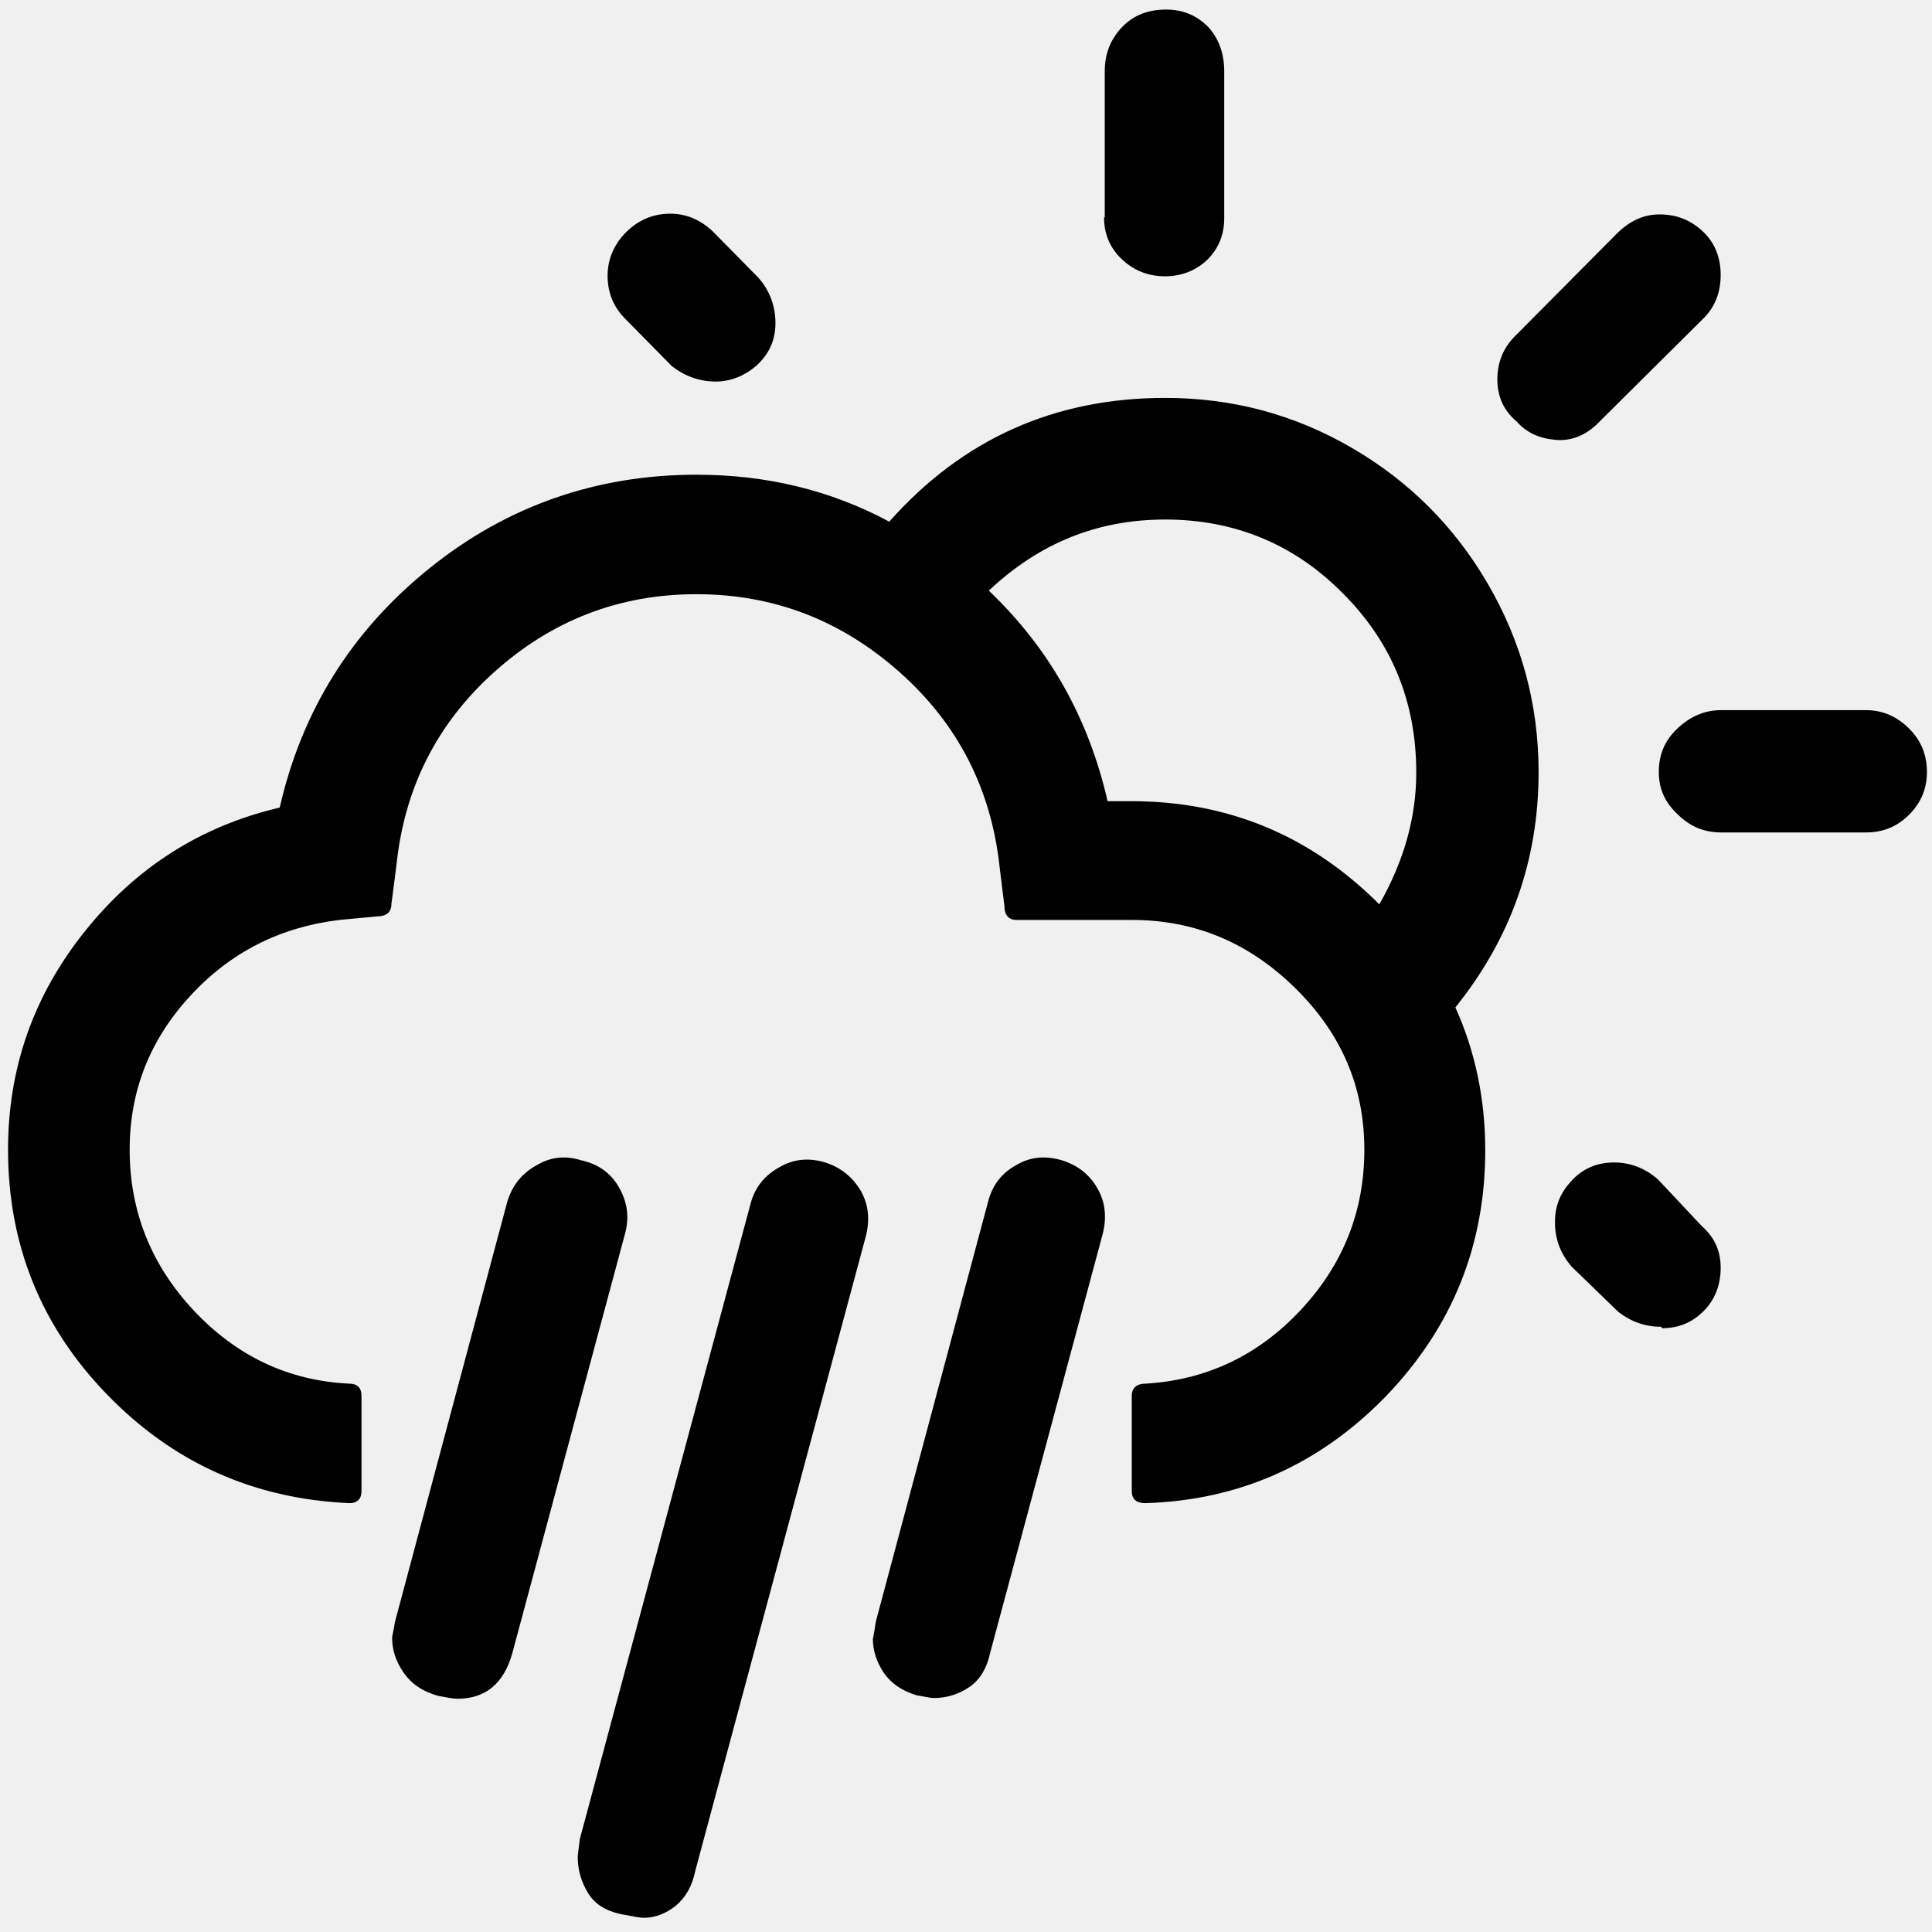
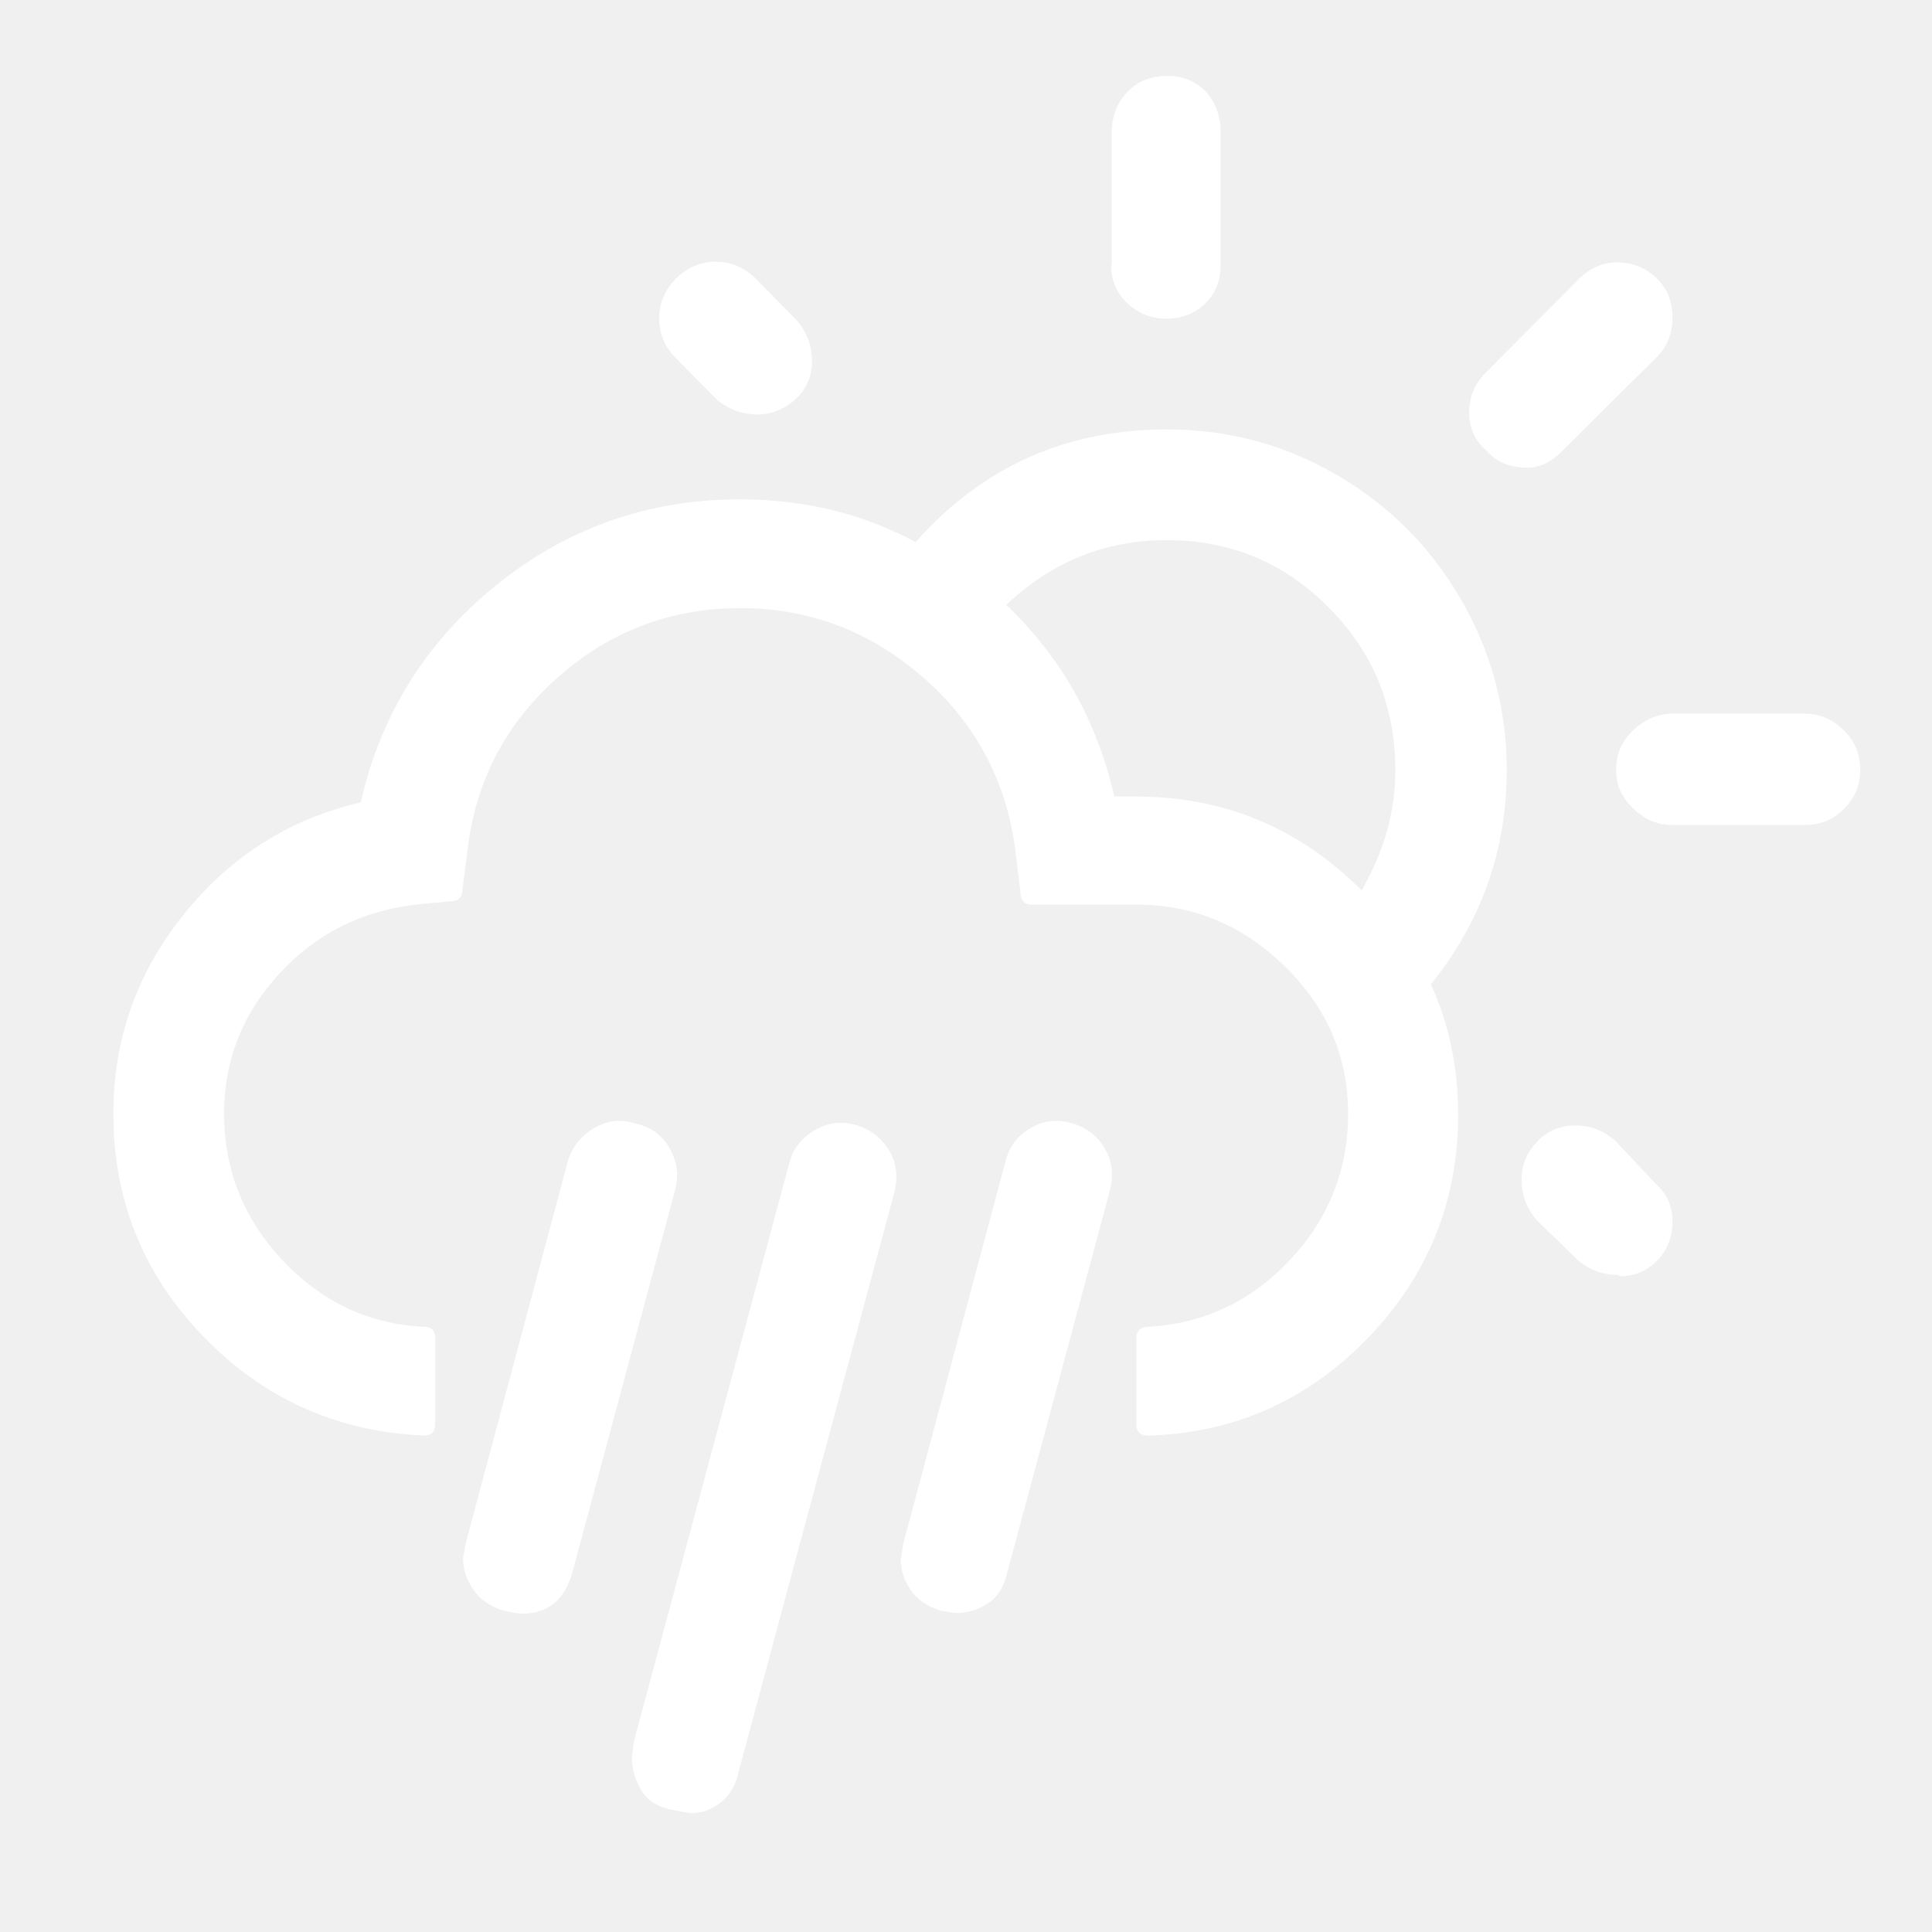
<svg xmlns="http://www.w3.org/2000/svg" width="210mm" height="210mm" viewBox="0 0 744.094 744.094" id="svg2" version="1.1">
  <defs id="defs4" />
  <g id="layer1" transform="translate(0,-308.2677)">
-     <path id="path3337" d="m 3.095,751.054 c 0,36.432 12.6,67.933 38.075,94.23 25.475,26.297 56.428,40.267 93.408,41.91 3.013,0 4.657,-1.644 4.657,-4.657 l 0,-36.706 c 0,-3.013 -1.644,-4.657 -4.657,-4.657 -23.557,-1.096 -43.554,-10.683 -59.989,-28.214 -16.435,-17.531 -24.653,-38.349 -24.653,-61.907 0,-22.462 7.67,-42.184 23.283,-59.167 15.614,-16.983 34.788,-26.571 57.524,-29.31 l 14.518,-1.37 c 3.561,0 5.478,-1.644 5.478,-4.657 l 1.917,-14.792 c 3.013,-29.584 15.34,-54.511 37.527,-74.507 22.188,-19.996 48.21,-30.132 78.068,-30.132 29.858,0 55.88,10.135 78.342,30.132 22.462,19.996 35.062,44.923 38.349,74.507 l 1.917,15.614 c 0,3.287 1.644,5.205 4.657,5.205 l 44.376,0 c 24.379,0 45.197,8.766 63.002,26.297 17.805,17.531 26.571,38.075 26.571,62.181 0,23.831 -8.218,44.376 -24.653,61.907 -16.435,17.531 -36.432,26.844 -59.715,28.214 -3.287,0 -5.205,1.644 -5.205,4.657 l 0,36.706 c 0,3.013 1.644,4.657 5.205,4.657 36.432,-1.096 67.385,-15.066 92.86,-41.362 25.475,-26.571 38.075,-58.072 38.075,-94.504 0,-19.722 -3.835,-38.075 -11.505,-55.059 21.366,-26.571 32.049,-56.702 32.049,-90.669 0,-26.023 -6.574,-50.128 -19.449,-72.316 -12.874,-22.188 -30.405,-39.719 -52.593,-52.593 -22.188,-12.874 -46.019,-19.175 -71.768,-19.175 -42.732,0 -78.068,15.888 -106.282,47.663 -22.462,-12.053 -47.115,-18.079 -74.233,-18.079 -38.623,0 -73.137,12.053 -102.995,36.158 -29.858,24.105 -49.032,54.785 -57.524,92.038 -30.405,7.122 -55.333,23.01 -75.055,47.663 -19.722,24.653 -29.584,52.593 -29.584,84.094 z M 151.014,938.965 c 0,4.657 1.37,9.039 4.383,13.422 3.013,4.383 7.396,7.396 13.422,9.039 3.013,0.548 5.478,1.096 7.396,1.096 10.683,0 17.805,-5.752 21.092,-17.531 l 43.28,-161.067 c 1.917,-6.574 1.096,-12.6 -2.191,-18.353 -3.287,-5.752 -8.218,-9.039 -14.518,-10.409 -6.026,-1.917 -11.779,-1.37 -17.257,1.917 -5.478,3.013 -9.313,7.67 -11.231,13.97 l -43.28,161.889 c -0.548,3.561 -1.096,5.478 -1.096,6.026 z m 71.494,84.368 c 0,5.205 1.37,9.861 4.109,14.244 2.739,4.383 7.396,7.122 14.244,8.218 3.013,0.548 5.478,1.096 7.122,1.096 4.383,0 8.492,-1.644 12.327,-4.657 3.835,-3.287 6.3,-7.67 7.396,-13.148 l 65.742,-244.613 c 1.644,-6.3 1.096,-12.327 -1.917,-17.531 -3.013,-5.205 -7.67,-9.039 -13.696,-10.957 -6.3,-1.917 -12.327,-1.37 -17.805,1.917 -5.478,3.013 -9.313,7.67 -10.957,13.97 l -65.742,244.613 c -0.548,4.109 -0.822,6.574 -0.822,6.848 z m 11.505,-608.931 c 0,6.574 2.191,12.053 6.848,16.709 l 17.805,18.079 c 5.205,4.109 10.957,6.026 16.983,6.026 5.752,0 11.231,-2.191 15.888,-6.3 4.657,-4.383 7.122,-9.587 7.122,-16.161 0,-6.574 -2.191,-12.6 -6.574,-17.531 l -17.531,-17.805 c -4.931,-4.657 -10.409,-6.848 -16.435,-6.848 -6.574,0 -12.327,2.465 -16.983,7.122 -4.657,4.657 -7.122,10.409 -7.122,16.709 z m 102.173,525.111 c 0,4.383 1.37,8.766 4.109,12.874 2.739,4.109 7.122,7.122 12.6,8.766 3.013,0.548 5.478,1.096 6.848,1.096 4.657,0 9.313,-1.37 13.422,-4.109 4.109,-2.739 6.848,-7.122 8.218,-13.422 L 424.663,783.651 c 1.644,-6.3 1.096,-12.327 -1.917,-17.531 -3.013,-5.478 -7.67,-9.039 -13.696,-10.957 -6.574,-1.917 -12.327,-1.37 -17.805,1.917 -5.478,3.013 -9.039,7.67 -10.683,13.97 l -43.28,161.889 c -0.548,4.109 -1.096,6.3 -1.096,6.574 z m 44.649,-403.763 c 19.449,-18.353 41.91,-27.392 67.933,-27.392 26.844,0 49.854,9.587 68.481,28.488 18.901,18.901 28.214,41.91 28.214,69.029 0,16.983 -4.657,33.966 -14.244,50.676 -26.571,-26.571 -58.346,-39.719 -95.599,-39.719 l -9.039,0 c -7.396,-32.323 -22.736,-59.167 -45.745,-81.081 z M 425.211,391.941 c 0,6.3 2.191,11.779 6.848,16.161 4.657,4.383 10.135,6.574 16.709,6.574 6.3,0 11.779,-2.191 16.161,-6.3 4.383,-4.383 6.574,-9.587 6.574,-16.161 l 0,-56.428 c 0,-7.122 -2.191,-12.874 -6.3,-17.257 -4.383,-4.383 -9.587,-6.574 -16.161,-6.574 -6.848,0 -12.6,2.191 -16.983,6.848 -4.383,4.657 -6.574,10.135 -6.574,16.983 l 0,56.154 z m 151.48,62.454 c 0,6.574 2.465,12.053 7.396,16.161 3.835,4.383 8.766,6.574 15.066,7.122 6.3,0.548 12.053,-1.917 16.983,-7.122 l 39.445,-39.171 c 4.931,-4.657 7.122,-10.409 7.122,-17.257 0,-6.574 -2.191,-12.327 -6.848,-16.709 -4.657,-4.383 -10.135,-6.574 -16.709,-6.574 -5.752,0 -10.957,2.191 -15.888,6.848 l -39.171,39.445 c -4.931,4.657 -7.396,10.409 -7.396,17.257 z m 22.188,324.599 c 0,6.574 2.191,12.327 6.574,17.257 l 17.805,17.257 c 4.931,3.835 10.409,5.752 16.435,5.752 l 0.548,0.548 c 6.3,0 11.505,-2.191 15.888,-6.574 4.383,-4.383 6.574,-10.135 6.574,-16.709 0,-6.574 -2.465,-11.779 -7.122,-15.888 l -16.983,-18.079 c -4.931,-4.383 -10.683,-6.574 -16.983,-6.574 -6.3,0 -11.779,2.191 -16.161,6.848 -4.383,4.657 -6.574,9.587 -6.574,16.161 z m 39.993,-173.393 c 0,6.574 2.465,11.779 7.122,16.161 4.931,4.931 10.409,7.122 16.983,7.122 l 55.606,0 c 6.574,0 12.053,-2.191 16.709,-6.848 4.657,-4.657 6.848,-10.135 6.848,-16.435 0,-6.574 -2.191,-12.053 -6.848,-16.709 -4.657,-4.657 -10.135,-7.122 -16.709,-7.122 l -55.606,0 c -6.574,0 -12.053,2.465 -16.983,7.122 -4.931,4.657 -7.122,10.135 -7.122,16.709 z" style="fill:#000000" />
+     <path id="path3337" d="m 43.666,737.232 c 0,33.166 11.471,61.843 34.662,85.782 23.191,23.939 51.369,36.657 85.033,38.153 2.743,0 4.239,-1.496 4.239,-4.239 l 0,-33.415 c 0,-2.743 -1.496,-4.239 -4.239,-4.239 -21.445,-0.997 -39.649,-9.725 -54.611,-25.685 -14.962,-15.959 -22.443,-34.911 -22.443,-56.356 0,-20.448 6.982,-38.402 21.196,-53.863 14.214,-15.461 31.669,-24.188 52.367,-26.682 l 13.216,-1.247 c 3.242,0 4.987,-1.496 4.987,-4.239 l 1.746,-13.466 c 2.743,-26.931 13.964,-49.624 34.163,-67.827 20.199,-18.204 43.888,-27.43 71.069,-27.43 27.181,0 50.87,9.227 71.318,27.43 20.448,18.204 31.919,40.896 34.911,67.827 l 1.746,14.214 c 0,2.992 1.496,4.738 4.239,4.738 l 40.397,0 c 22.193,0 41.145,7.98 57.354,23.939 16.209,15.959 24.188,34.662 24.188,56.606 0,21.695 -7.481,40.397 -22.443,56.356 -14.962,15.959 -33.166,24.438 -54.362,25.685 -2.992,0 -4.738,1.496 -4.738,4.239 l 0,33.415 c 0,2.743 1.496,4.239 4.738,4.239 33.166,-0.997 61.344,-13.715 84.535,-37.654 23.191,-24.188 34.662,-52.865 34.662,-86.031 0,-17.954 -3.491,-34.662 -10.473,-50.122 19.45,-24.188 29.176,-51.619 29.176,-82.54 0,-23.69 -5.985,-45.634 -17.705,-65.832 -11.72,-20.199 -27.68,-36.158 -47.878,-47.878 -20.199,-11.72 -41.893,-17.456 -65.334,-17.456 -38.901,0 -71.069,14.463 -96.754,43.389 -20.448,-10.972 -42.891,-16.458 -67.578,-16.458 -35.16,0 -66.58,10.972 -93.761,32.916 -27.181,21.944 -44.636,49.873 -52.367,83.787 -27.68,6.483 -50.372,20.947 -68.326,43.389 -17.954,22.443 -26.931,47.878 -26.931,76.555 z M 178.323,908.296 c 0,4.239 1.247,8.229 3.99,12.219 2.743,3.99 6.733,6.733 12.219,8.229 2.743,0.499 4.987,0.997 6.733,0.997 9.725,0 16.209,-5.237 19.201,-15.959 l 39.4,-146.627 c 1.746,-5.985 0.997,-11.471 -1.995,-16.707 -2.992,-5.237 -7.481,-8.229 -13.216,-9.476 -5.486,-1.746 -10.723,-1.247 -15.71,1.746 -4.987,2.743 -8.478,6.982 -10.224,12.718 L 179.321,902.81 c -0.499,3.242 -0.997,4.987 -0.997,5.486 z m 65.084,76.804 c 0,4.738 1.247,8.977 3.74,12.967 2.494,3.99 6.733,6.483 12.967,7.481 2.743,0.499 4.987,0.997 6.484,0.997 3.99,0 7.73,-1.496 11.221,-4.239 3.491,-2.992 5.735,-6.982 6.733,-11.97 l 59.848,-222.683 c 1.496,-5.735 0.997,-11.221 -1.746,-15.959 -2.743,-4.738 -6.982,-8.229 -12.468,-9.975 -5.735,-1.746 -11.221,-1.247 -16.209,1.746 -4.987,2.743 -8.478,6.982 -9.975,12.718 L 244.155,978.866 c -0.499,3.741 -0.748,5.985 -0.748,6.234 z m 10.473,-554.338 c 0,5.985 1.995,10.972 6.234,15.211 l 16.209,16.458 c 4.738,3.74 9.975,5.486 15.461,5.486 5.237,0 10.224,-1.995 14.463,-5.735 4.239,-3.99 6.483,-8.728 6.483,-14.713 0,-5.985 -1.995,-11.471 -5.985,-15.959 l -15.959,-16.209 c -4.489,-4.239 -9.476,-6.234 -14.962,-6.234 -5.985,0 -11.221,2.244 -15.461,6.483 -4.239,4.239 -6.483,9.476 -6.483,15.211 z m 93.013,478.033 c 0,3.99 1.247,7.98 3.74,11.72 2.494,3.74 6.483,6.483 11.471,7.98 2.743,0.499 4.987,0.997 6.234,0.997 4.239,0 8.478,-1.247 12.219,-3.74 3.74,-2.494 6.234,-6.483 7.481,-12.219 l 39.4,-146.627 c 1.496,-5.735 0.997,-11.221 -1.746,-15.959 -2.743,-4.987 -6.982,-8.229 -12.468,-9.975 -5.985,-1.746 -11.221,-1.247 -16.209,1.746 -4.987,2.743 -8.229,6.982 -9.725,12.718 l -39.4,147.375 c -0.499,3.74 -0.997,5.735 -0.997,5.985 z m 40.647,-367.564 c 17.705,-16.707 38.153,-24.937 61.843,-24.937 24.438,0 45.384,8.728 62.341,25.934 17.206,17.206 25.685,38.153 25.685,62.84 0,15.461 -4.239,30.921 -12.967,46.133 -24.188,-24.188 -53.115,-36.158 -87.028,-36.158 l -8.229,0 c -6.733,-29.425 -20.697,-53.863 -41.644,-73.812 z m 40.397,-130.917 c 0,5.735 1.995,10.723 6.234,14.713 4.239,3.99 9.227,5.985 15.211,5.985 5.735,0 10.723,-1.995 14.713,-5.735 3.99,-3.99 5.985,-8.728 5.985,-14.713 l 0,-51.369 c 0,-6.484 -1.995,-11.72 -5.735,-15.71 -3.99,-3.99 -8.728,-5.985 -14.713,-5.985 -6.234,0 -11.471,1.995 -15.461,6.234 -3.99,4.239 -5.985,9.226 -5.985,15.461 l 0,51.12 z m 137.899,56.855 c 0,5.985 2.244,10.972 6.733,14.713 3.491,3.99 7.98,5.985 13.715,6.483 5.735,0.499 10.972,-1.746 15.461,-6.483 l 35.909,-35.659 c 4.489,-4.239 6.484,-9.476 6.484,-15.71 0,-5.985 -1.995,-11.221 -6.234,-15.211 -4.239,-3.99 -9.226,-5.985 -15.211,-5.985 -5.237,0 -9.975,1.995 -14.463,6.234 l -35.659,35.909 c -4.489,4.239 -6.733,9.476 -6.733,15.71 z m 20.199,295.497 c 0,5.985 1.995,11.221 5.985,15.71 l 16.209,15.71 c 4.489,3.491 9.476,5.237 14.962,5.237 l 0.499,0.499 c 5.735,0 10.473,-1.995 14.463,-5.985 3.99,-3.99 5.985,-9.226 5.985,-15.211 0,-5.985 -2.244,-10.723 -6.484,-14.463 l -15.461,-16.458 c -4.489,-3.99 -9.725,-5.985 -15.461,-5.985 -5.735,0 -10.723,1.995 -14.713,6.234 -3.99,4.239 -5.985,8.728 -5.985,14.713 z m 36.407,-157.848 c 0,5.985 2.244,10.723 6.483,14.713 4.489,4.489 9.476,6.484 15.461,6.484 l 50.621,0 c 5.985,0 10.972,-1.995 15.211,-6.234 4.239,-4.239 6.234,-9.227 6.234,-14.962 0,-5.985 -1.995,-10.972 -6.234,-15.211 -4.239,-4.239 -9.226,-6.483 -15.211,-6.483 l -50.621,0 c -5.985,0 -10.972,2.244 -15.461,6.483 -4.489,4.239 -6.483,9.226 -6.483,15.211 z" style="fill:#ffffff" />
  </g>
</svg>
